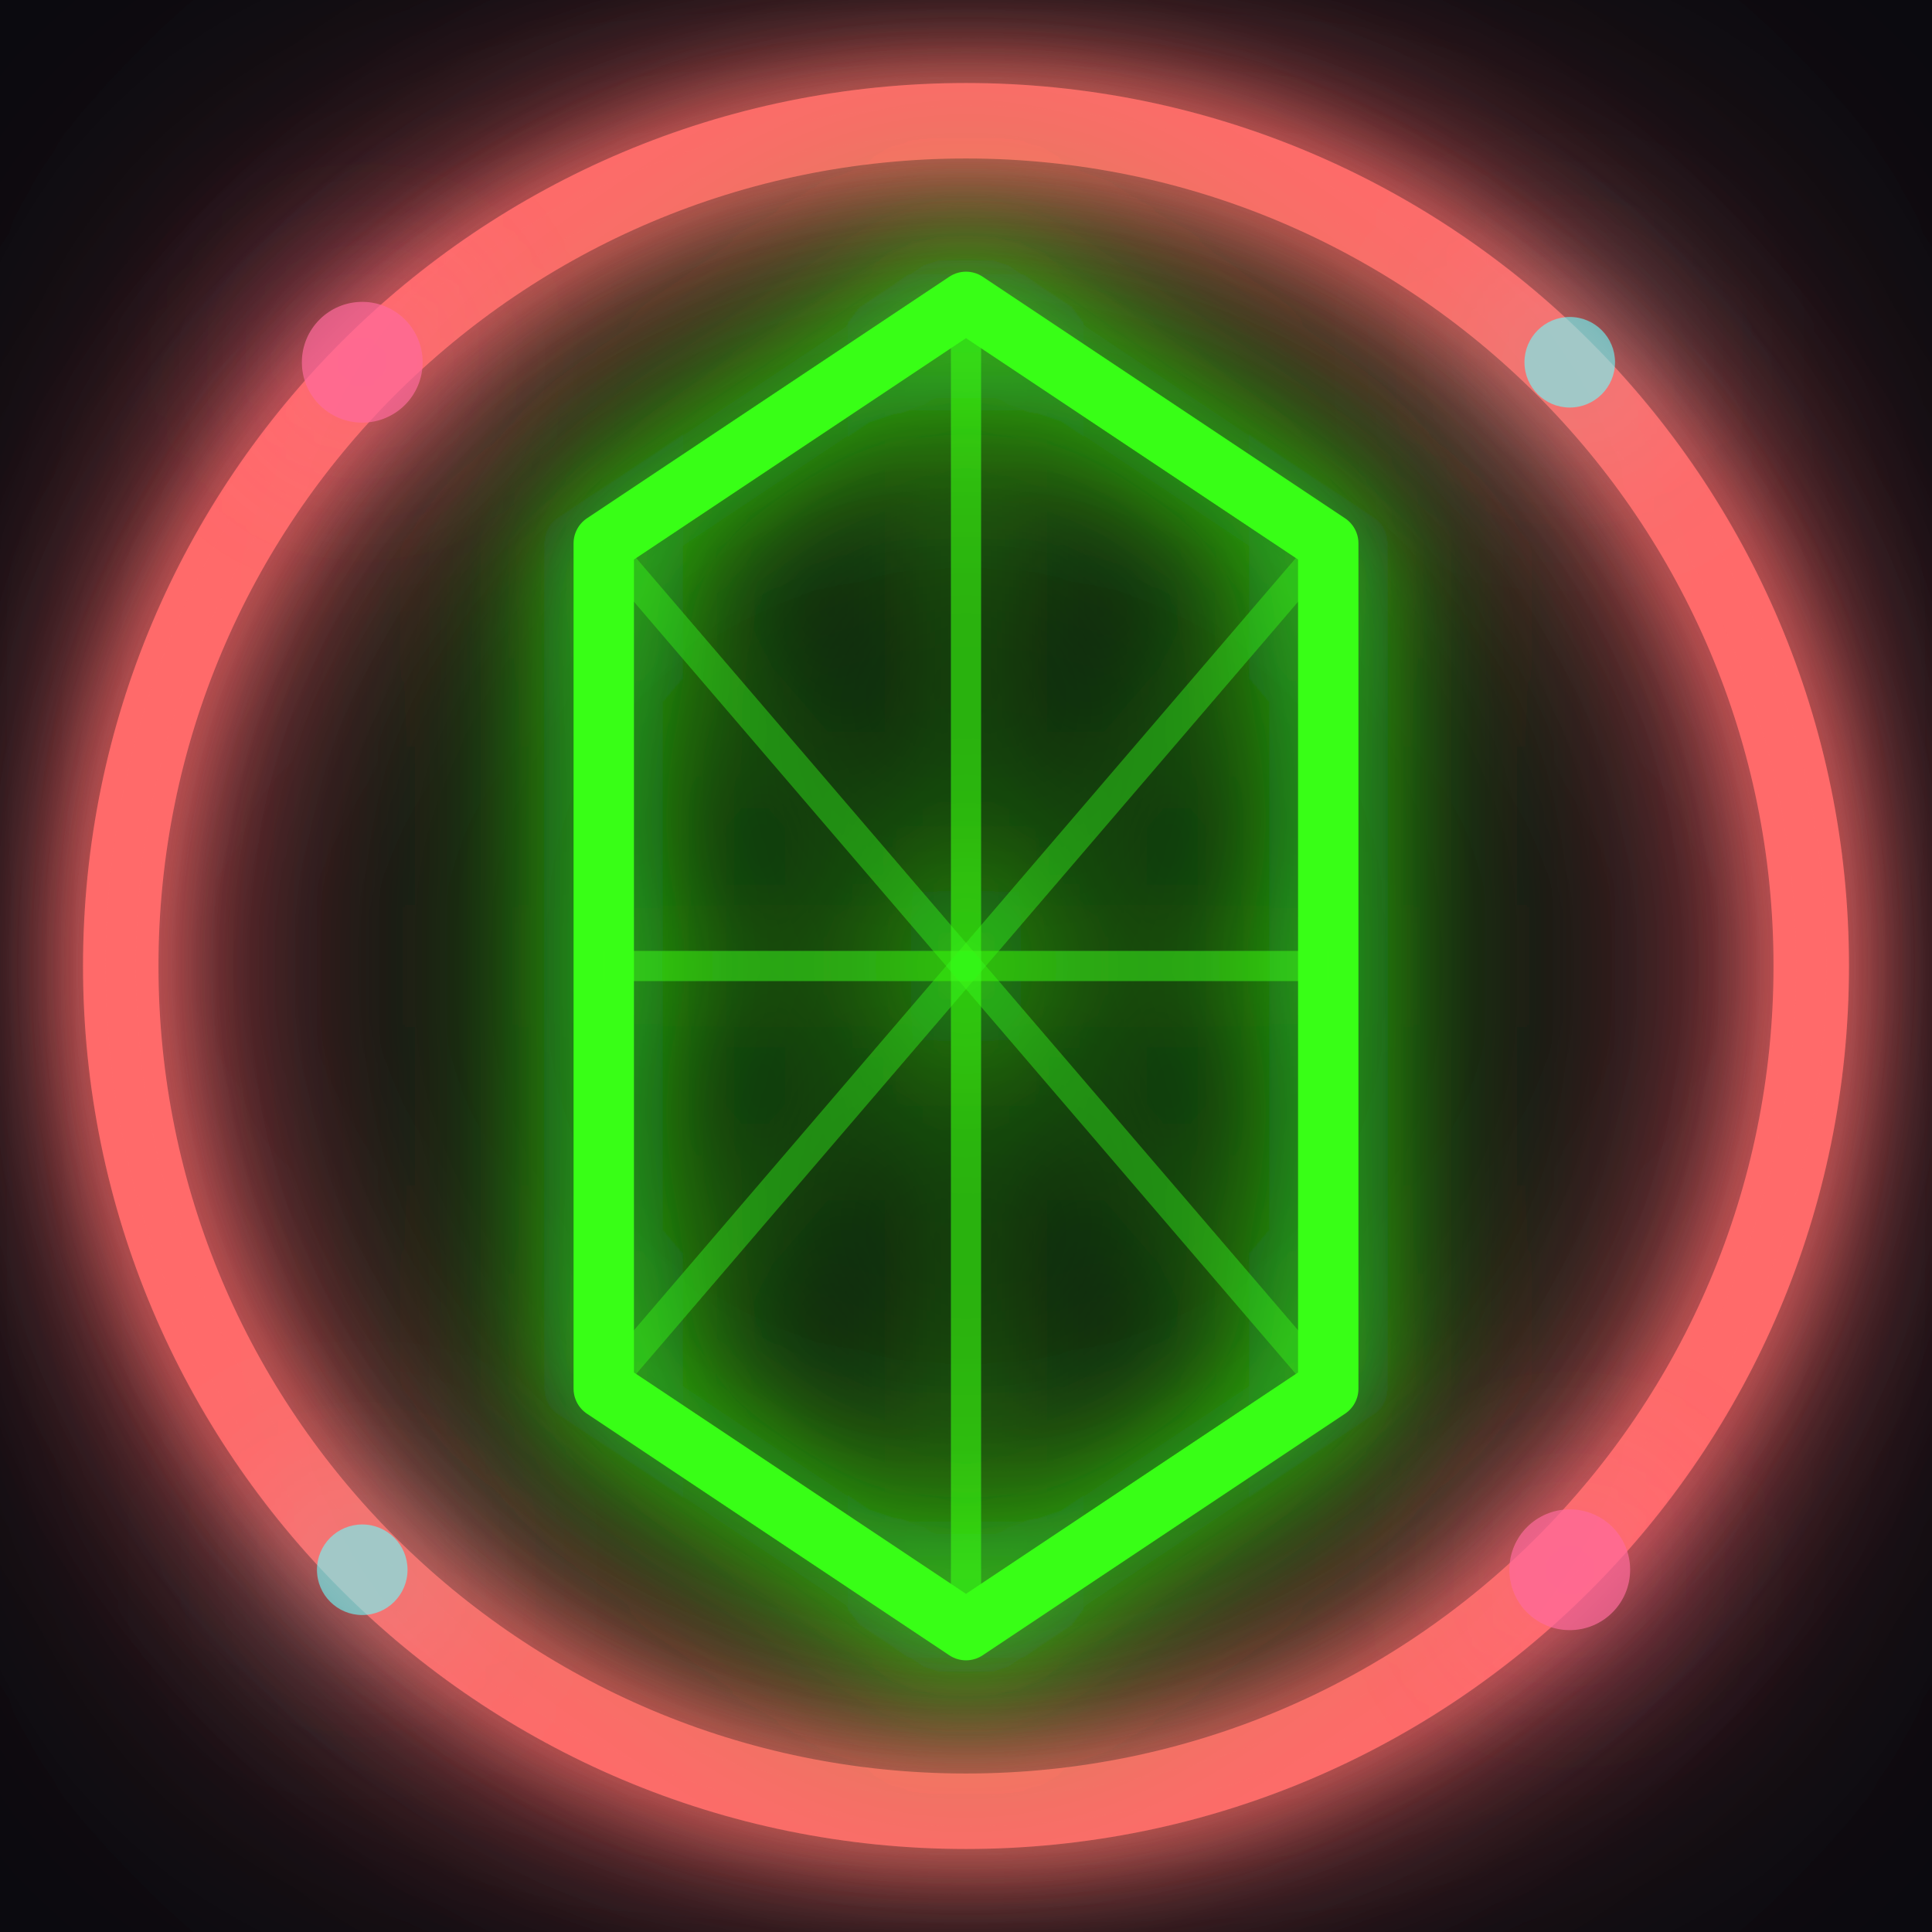
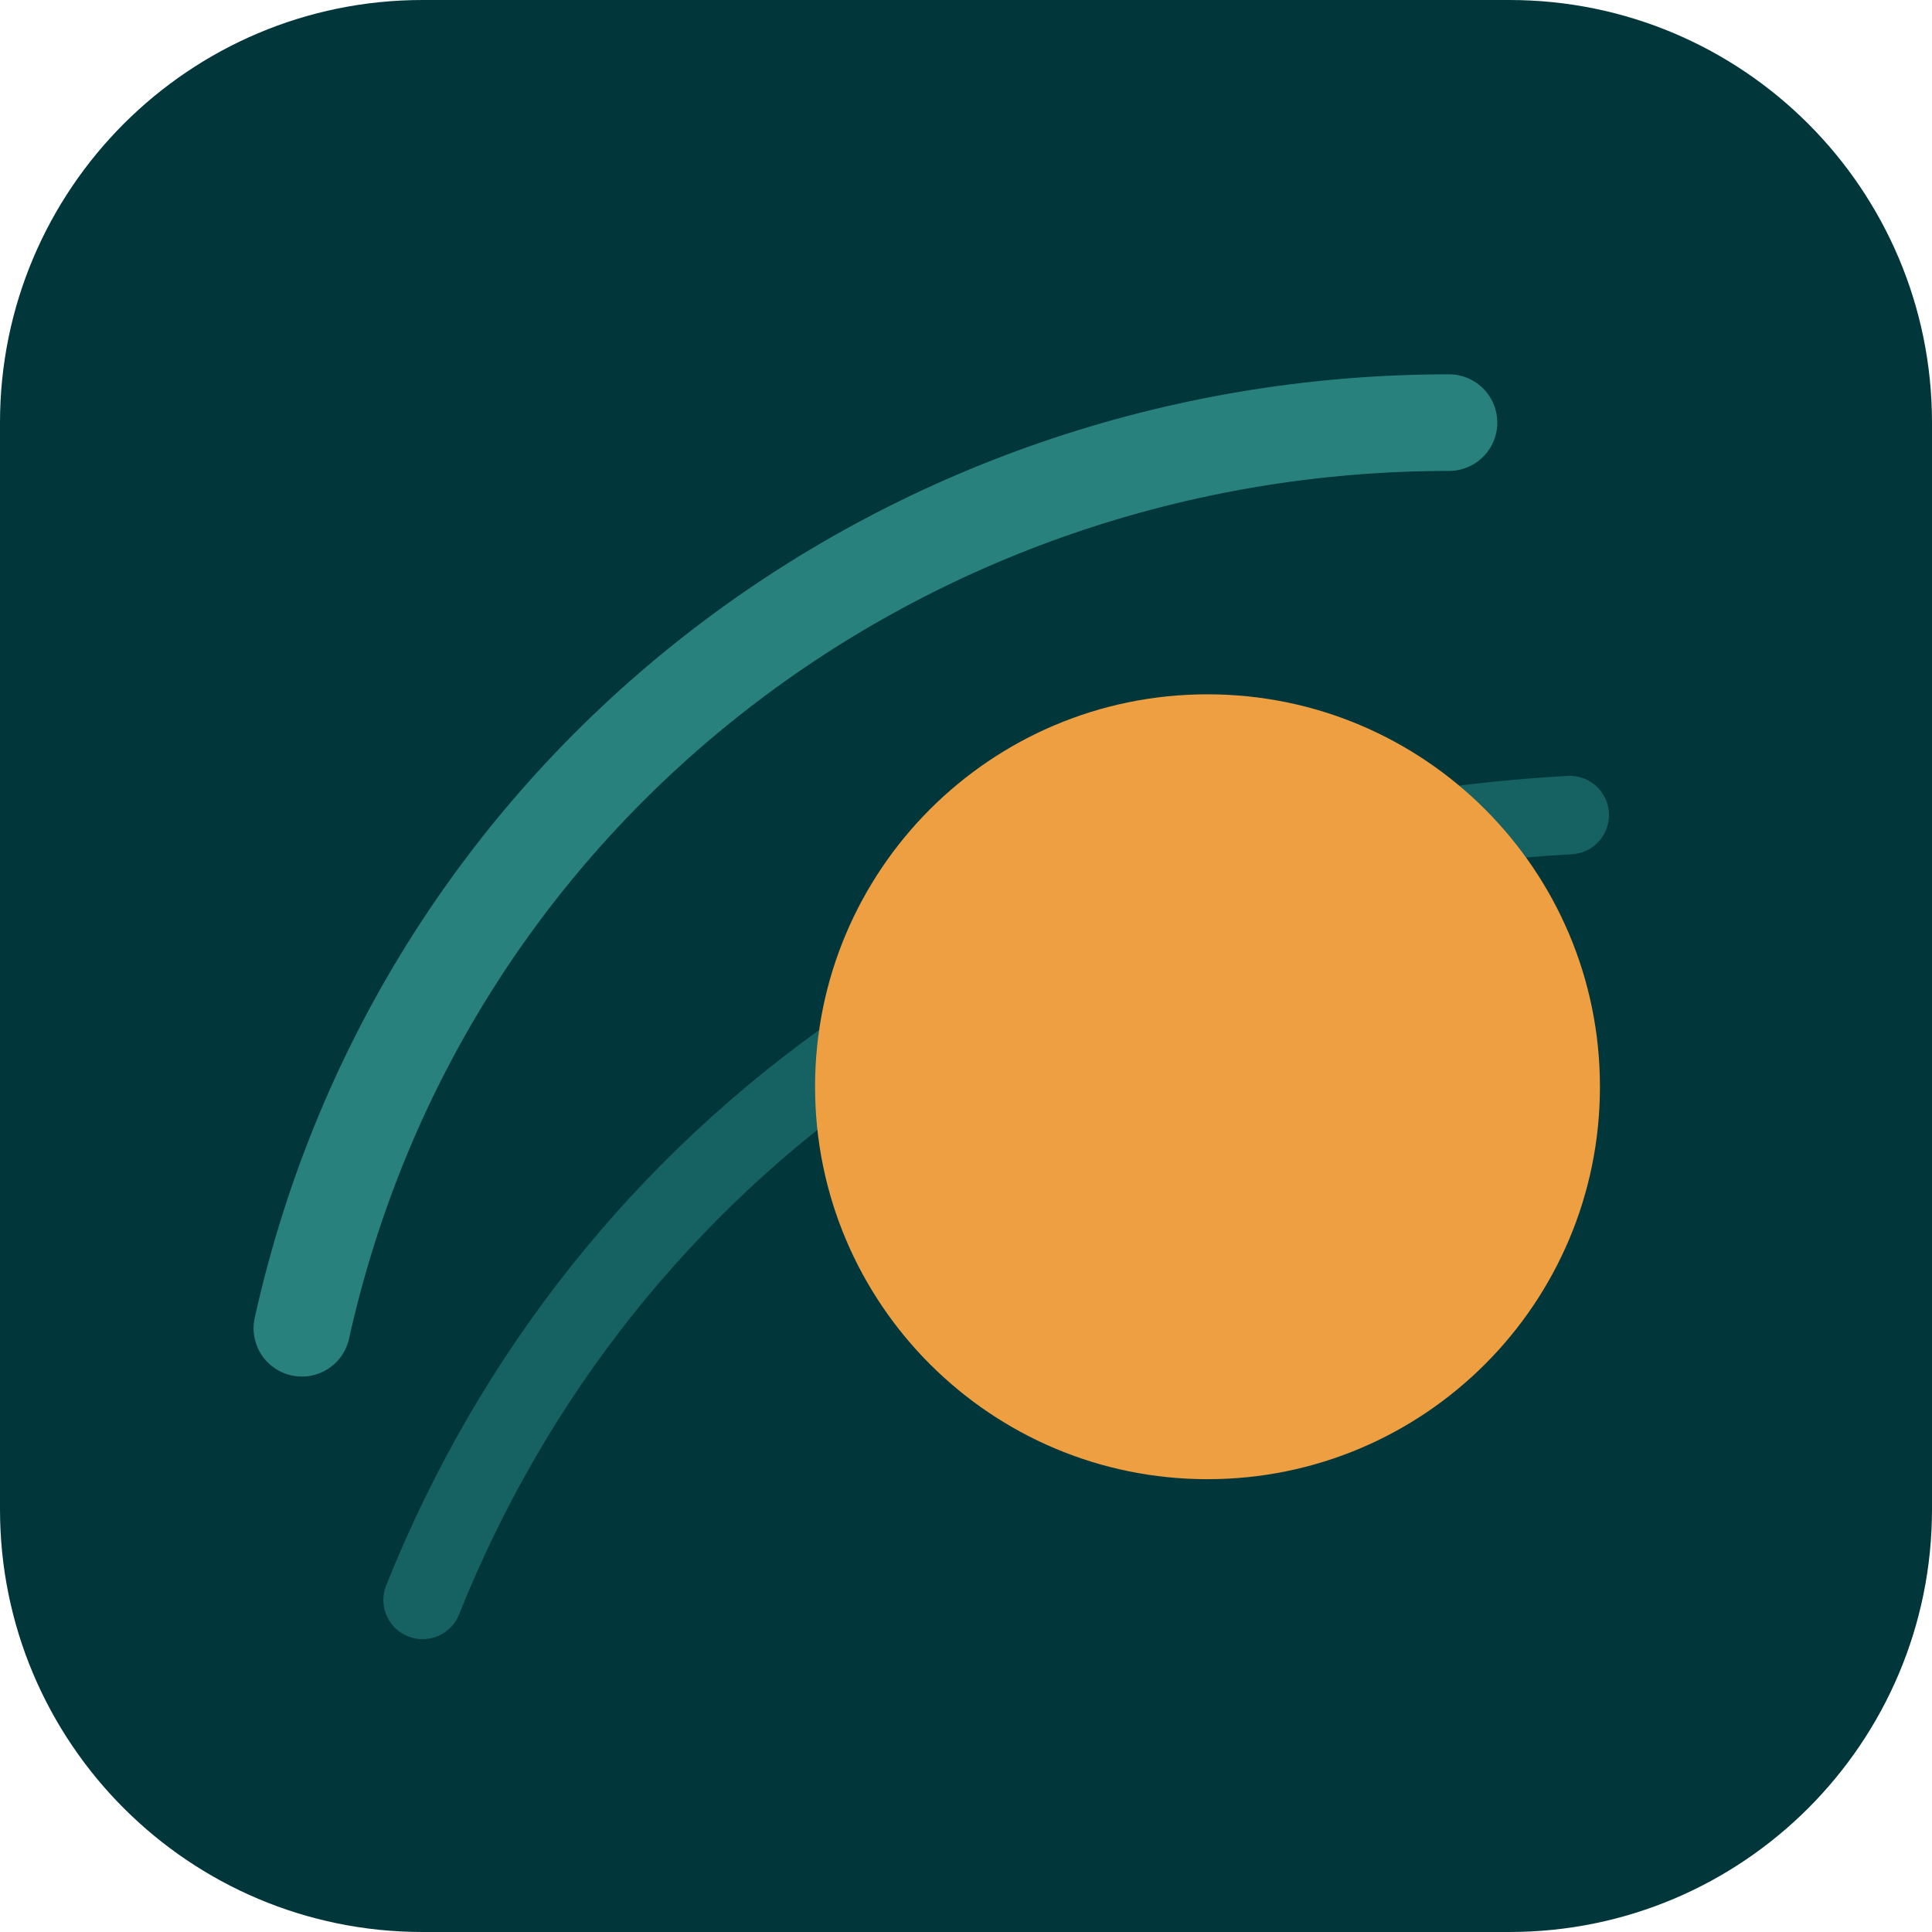
<svg xmlns="http://www.w3.org/2000/svg" viewBox="0 0 64 64">
-   <defs>
-     <filter id="neonGlow" x="-50%" y="-50%" width="200%" height="200%">
-       <feGaussianBlur stdDeviation="2" result="blur1" />
-       <feGaussianBlur stdDeviation="4" result="blur2" />
-       <feMerge>
-         <feMergeNode in="blur2" />
-         <feMergeNode in="blur1" />
-         <feMergeNode in="SourceGraphic" />
-       </feMerge>
-     </filter>
-     <filter id="neonGlowStrong" x="-100%" y="-100%" width="300%" height="300%">
-       <feGaussianBlur stdDeviation="1.5" result="blur1" />
-       <feGaussianBlur stdDeviation="3" result="blur2" />
-       <feGaussianBlur stdDeviation="6" result="blur3" />
-       <feMerge>
-         <feMergeNode in="blur3" />
-         <feMergeNode in="blur2" />
-         <feMergeNode in="blur1" />
-         <feMergeNode in="SourceGraphic" />
-       </feMerge>
-     </filter>
-     <filter id="softGlow" x="-50%" y="-50%" width="200%" height="200%">
-       <feGaussianBlur stdDeviation="3" result="blur" />
-       <feMerge>
-         <feMergeNode in="blur" />
-         <feMergeNode in="SourceGraphic" />
-       </feMerge>
-     </filter>
-   </defs>
-   <rect width="64" height="64" fill="#0a0a0f" />
-   <circle cx="32" cy="32" r="28" fill="none" stroke="#ff6b6b" stroke-width="2.5" filter="url(#neonGlowStrong)">
-     <animate attributeName="stroke-opacity" values="0.8;1;0.8" dur="2s" repeatCount="indefinite" />
-   </circle>
-   <circle cx="32" cy="32" r="28" fill="none" stroke="#ff6b6b" stroke-width="1" opacity="0.5" filter="url(#softGlow)">
-     <animate attributeName="r" values="28;30;28" dur="2s" repeatCount="indefinite" />
-     <animate attributeName="opacity" values="0.5;0.2;0.5" dur="2s" repeatCount="indefinite" />
-   </circle>
-   <g filter="url(#neonGlow)">
-     <path d="M 32 10 L 44 18 L 44 46 L 32 54 L 20 46 L 20 18 Z" fill="none" stroke="#39ff14" stroke-width="2" stroke-linejoin="round">
-       <animate attributeName="stroke-opacity" values="1;0.7;1" dur="1.5s" repeatCount="indefinite" />
-     </path>
-     <line x1="32" y1="10" x2="32" y2="54" stroke="#39ff14" stroke-width="1" opacity="0.6" />
-     <line x1="20" y1="18" x2="44" y2="46" stroke="#39ff14" stroke-width="1" opacity="0.4" />
-     <line x1="44" y1="18" x2="20" y2="46" stroke="#39ff14" stroke-width="1" opacity="0.4" />
-     <line x1="20" y1="32" x2="44" y2="32" stroke="#39ff14" stroke-width="1" opacity="0.5">
-       <animate attributeName="opacity" values="0.5;0.8;0.5" dur="1s" repeatCount="indefinite" />
-     </line>
-   </g>
-   <g filter="url(#neonGlow)">
-     <path d="M 14 32 L 10 30 L 12 32 L 10 34 Z" fill="#ffd700" opacity="0">
-       <animate attributeName="opacity" values="0;0;1;1;0" dur="1.8s" repeatCount="indefinite" keyTimes="0;0.4;0.5;0.6;1" />
-     </path>
-     <path d="M 50 32 L 54 30 L 52 32 L 54 34 Z" fill="#ffd700" opacity="0">
-       <animate attributeName="opacity" values="0;0;1;1;0" dur="1.8s" begin="0.15s" repeatCount="indefinite" keyTimes="0;0.4;0.5;0.6;1" />
-     </path>
-     <circle cx="32" cy="6" r="1.5" fill="#ffd700" opacity="0">
-       <animate attributeName="opacity" values="0;1;0" dur="0.8s" begin="0.3s" repeatCount="indefinite" />
-       <animate attributeName="cy" values="8;4;8" dur="0.8s" begin="0.3s" repeatCount="indefinite" />
-     </circle>
-     <circle cx="32" cy="58" r="1.5" fill="#ffd700" opacity="0">
-       <animate attributeName="opacity" values="0;1;0" dur="0.8s" begin="0.6s" repeatCount="indefinite" />
-       <animate attributeName="cy" values="56;60;56" dur="0.8s" begin="0.6s" repeatCount="indefinite" />
-     </circle>
-   </g>
-   <g filter="url(#softGlow)">
-     <circle cx="12" cy="12" r="2" fill="#ff6b9d" opacity="0.7">
-       <animate attributeName="r" values="1.5;2.5;1.5" dur="3s" repeatCount="indefinite" />
-     </circle>
-     <circle cx="52" cy="12" r="1.5" fill="#6bffff" opacity="0.6">
-       <animate attributeName="r" values="1;2;1" dur="2.5s" begin="0.5s" repeatCount="indefinite" />
-     </circle>
-     <circle cx="12" cy="52" r="1.5" fill="#6bffff" opacity="0.6">
-       <animate attributeName="r" values="1;2;1" dur="2.5s" begin="1s" repeatCount="indefinite" />
-     </circle>
-     <circle cx="52" cy="52" r="2" fill="#ff6b9d" opacity="0.7">
-       <animate attributeName="r" values="1.5;2.5;1.5" dur="3s" begin="1.5s" repeatCount="indefinite" />
-     </circle>
-   </g>
+   <rect width="64" height="64" rx="14" fill="#01363B" />
+   <path d="M10 44 C 14 26, 30 14, 48 14" fill="none" stroke="#2E8A85" stroke-width="3.2" stroke-linecap="round" opacity=".9" />
+   <path d="M14 53 C 20 38, 34 28, 52 27" fill="none" stroke="#1C6B6A" stroke-width="2.6" stroke-linecap="round" opacity=".8" />
+   <circle cx="40" cy="36" r="13" fill="#ED9F41" />
</svg>
